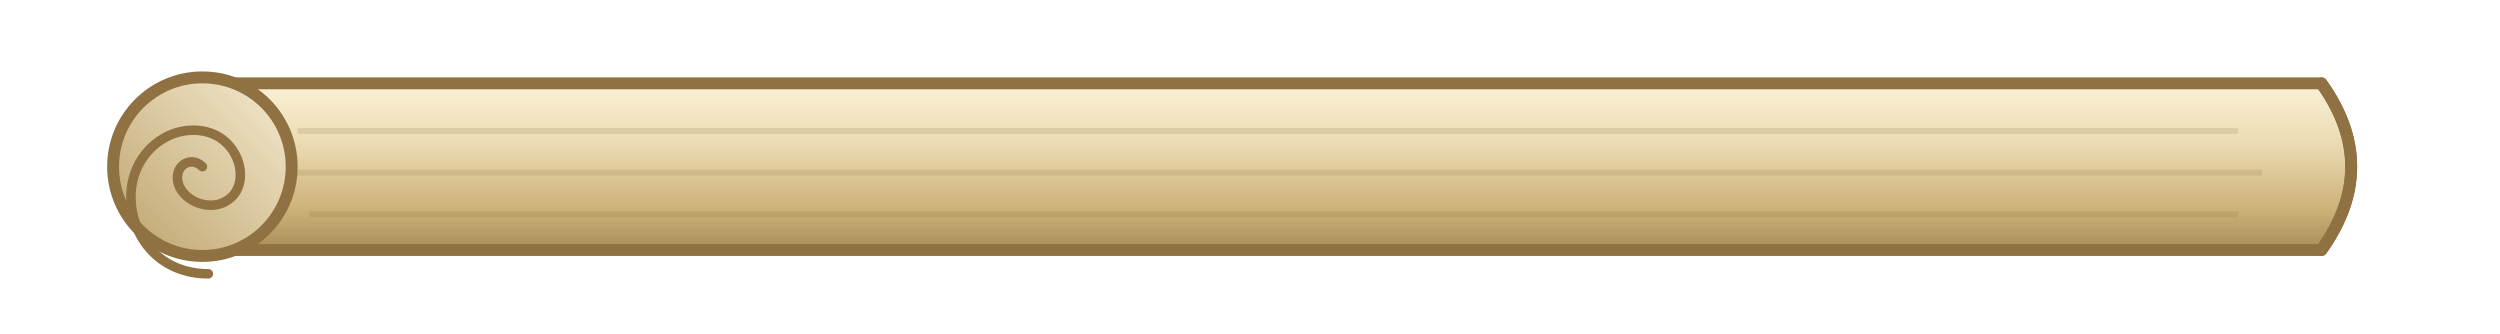
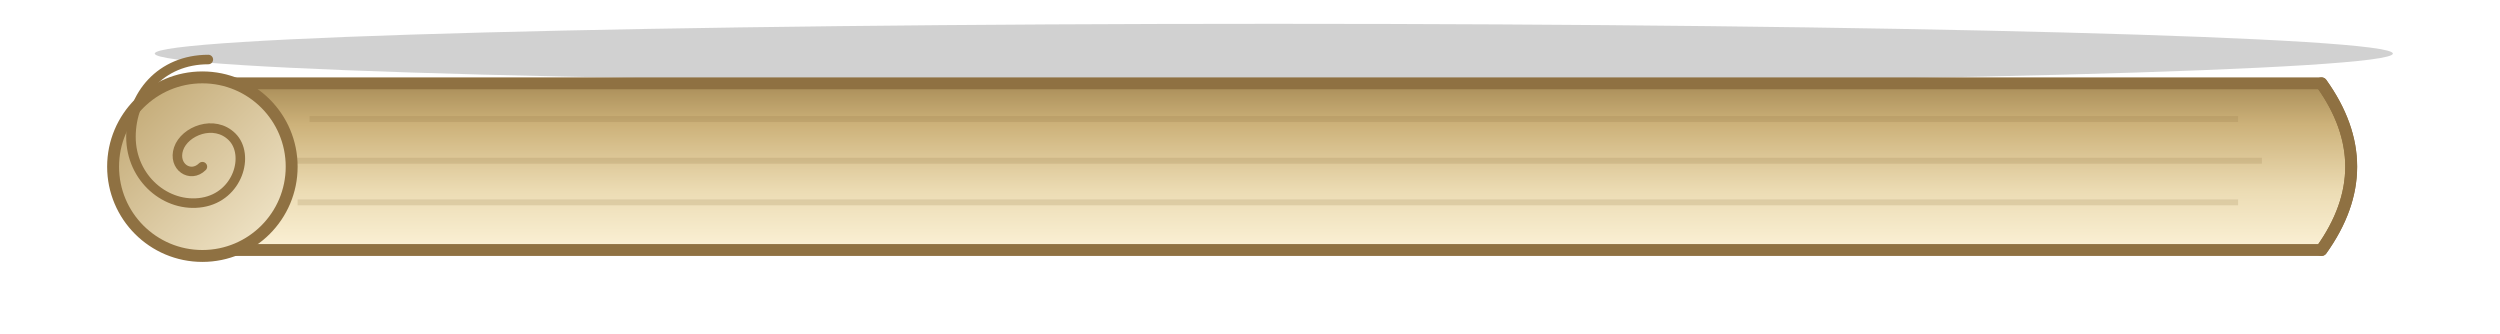
<svg xmlns="http://www.w3.org/2000/svg" viewBox="0 0 420 56" width="420" height="56">
  <defs>
    <linearGradient id="tube" x1="0" y1="0" x2="0" y2="1">
      <stop offset="0" stop-color="#fbf1d6" />
      <stop offset="0.35" stop-color="#ecdcb4" />
      <stop offset="0.75" stop-color="#cdb27a" />
      <stop offset="1" stop-color="#a98d58" />
    </linearGradient>
    <linearGradient id="cap" x1="0" y1="0" x2="1" y2="1">
      <stop offset="0" stop-color="#f6ecd2" />
      <stop offset="1" stop-color="#bda26b" />
    </linearGradient>
  </defs>
-   <g transform="translate(420 0) scale(-1 1)">
+   <g transform="rotate(180 210 28)">
+     <ellipse cx="206" cy="47" rx="188" ry="5" fill="#000" opacity="0.18" />
    <path d="M30 14 Q20 28 30 42 L384 42 L384 14 Z" fill="url(#tube)" stroke="#8f7142" stroke-width="2" stroke-linejoin="round" />
    <path d="M44 22H370M40 29H376M44 36H368" stroke="#8f7142" stroke-opacity="0.18" stroke-width="1" />
    <ellipse cx="386" cy="28" rx="15" ry="15" fill="url(#cap)" stroke="#8f7142" stroke-width="2" />
    <path d="M386 28m0 0c2-2 5 0 4 3s-6 5-9 2-1-10 5-11 12 4 12 11-5 13-13 13" fill="none" stroke="#8f7142" stroke-width="1.6" stroke-linecap="round" />
    <path d="M30 14 Q20 28 30 42" fill="none" stroke="#8f7142" stroke-width="2" stroke-linecap="round" />
  </g>
</svg>
